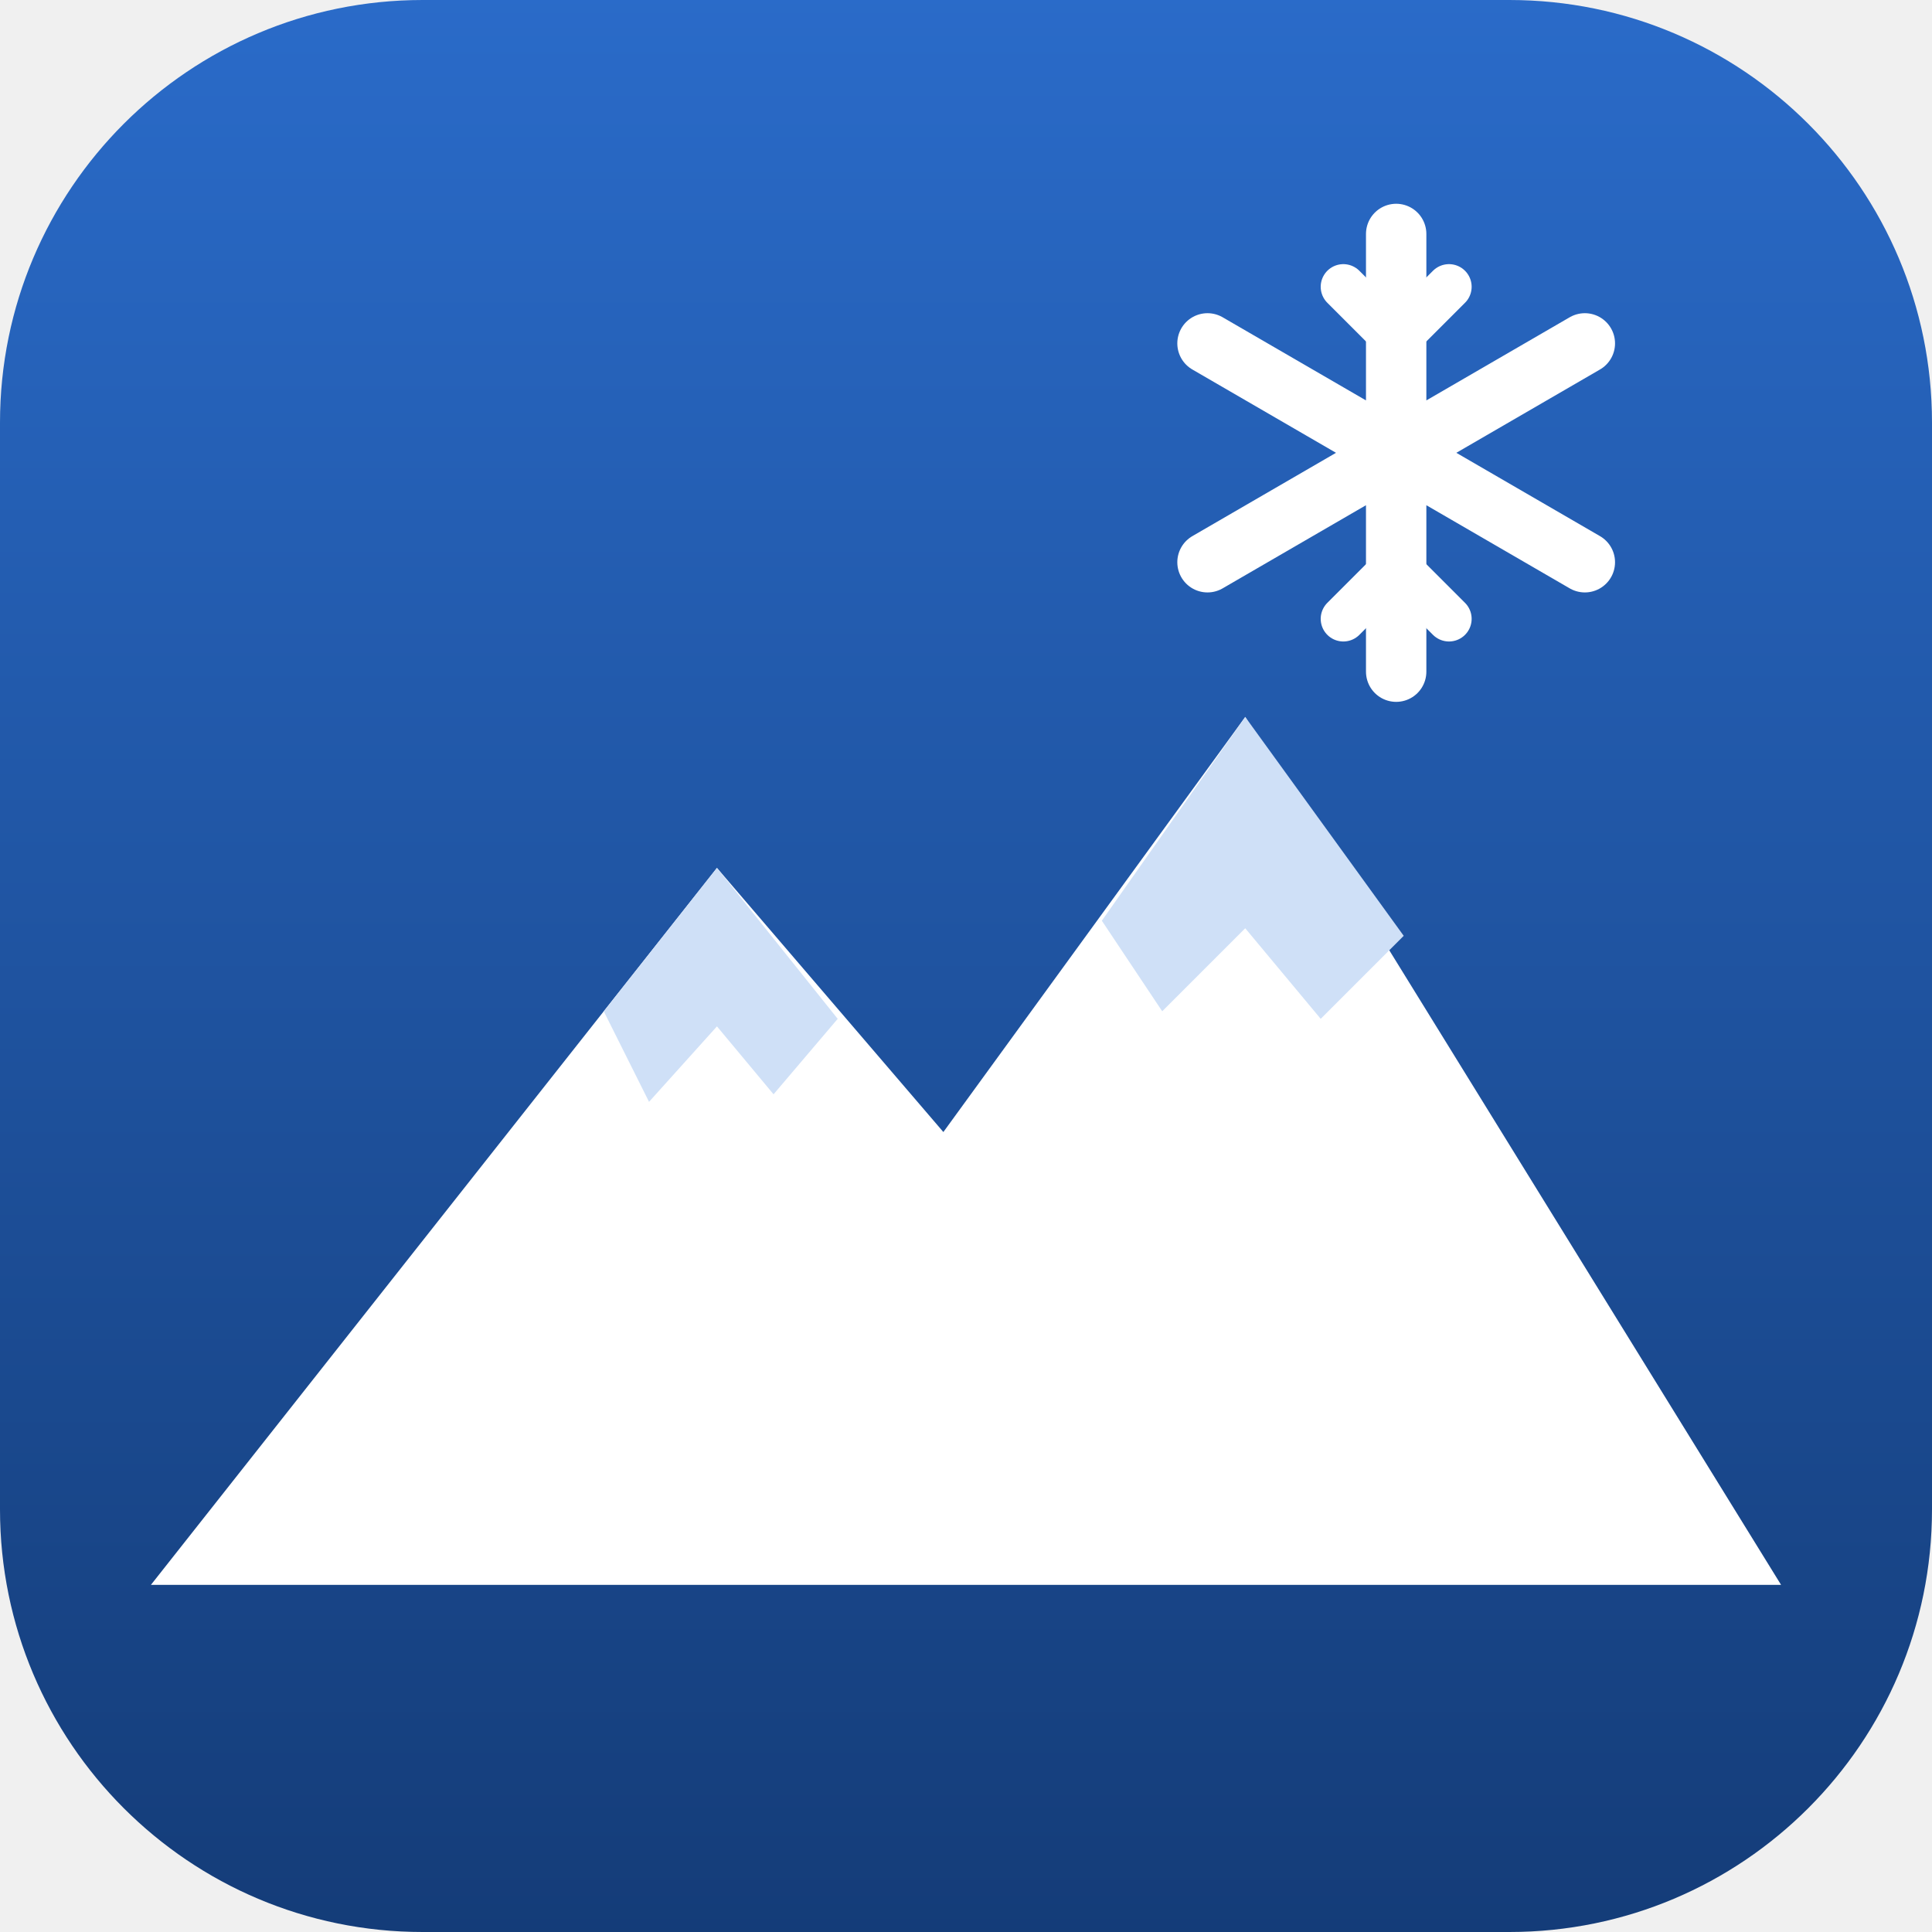
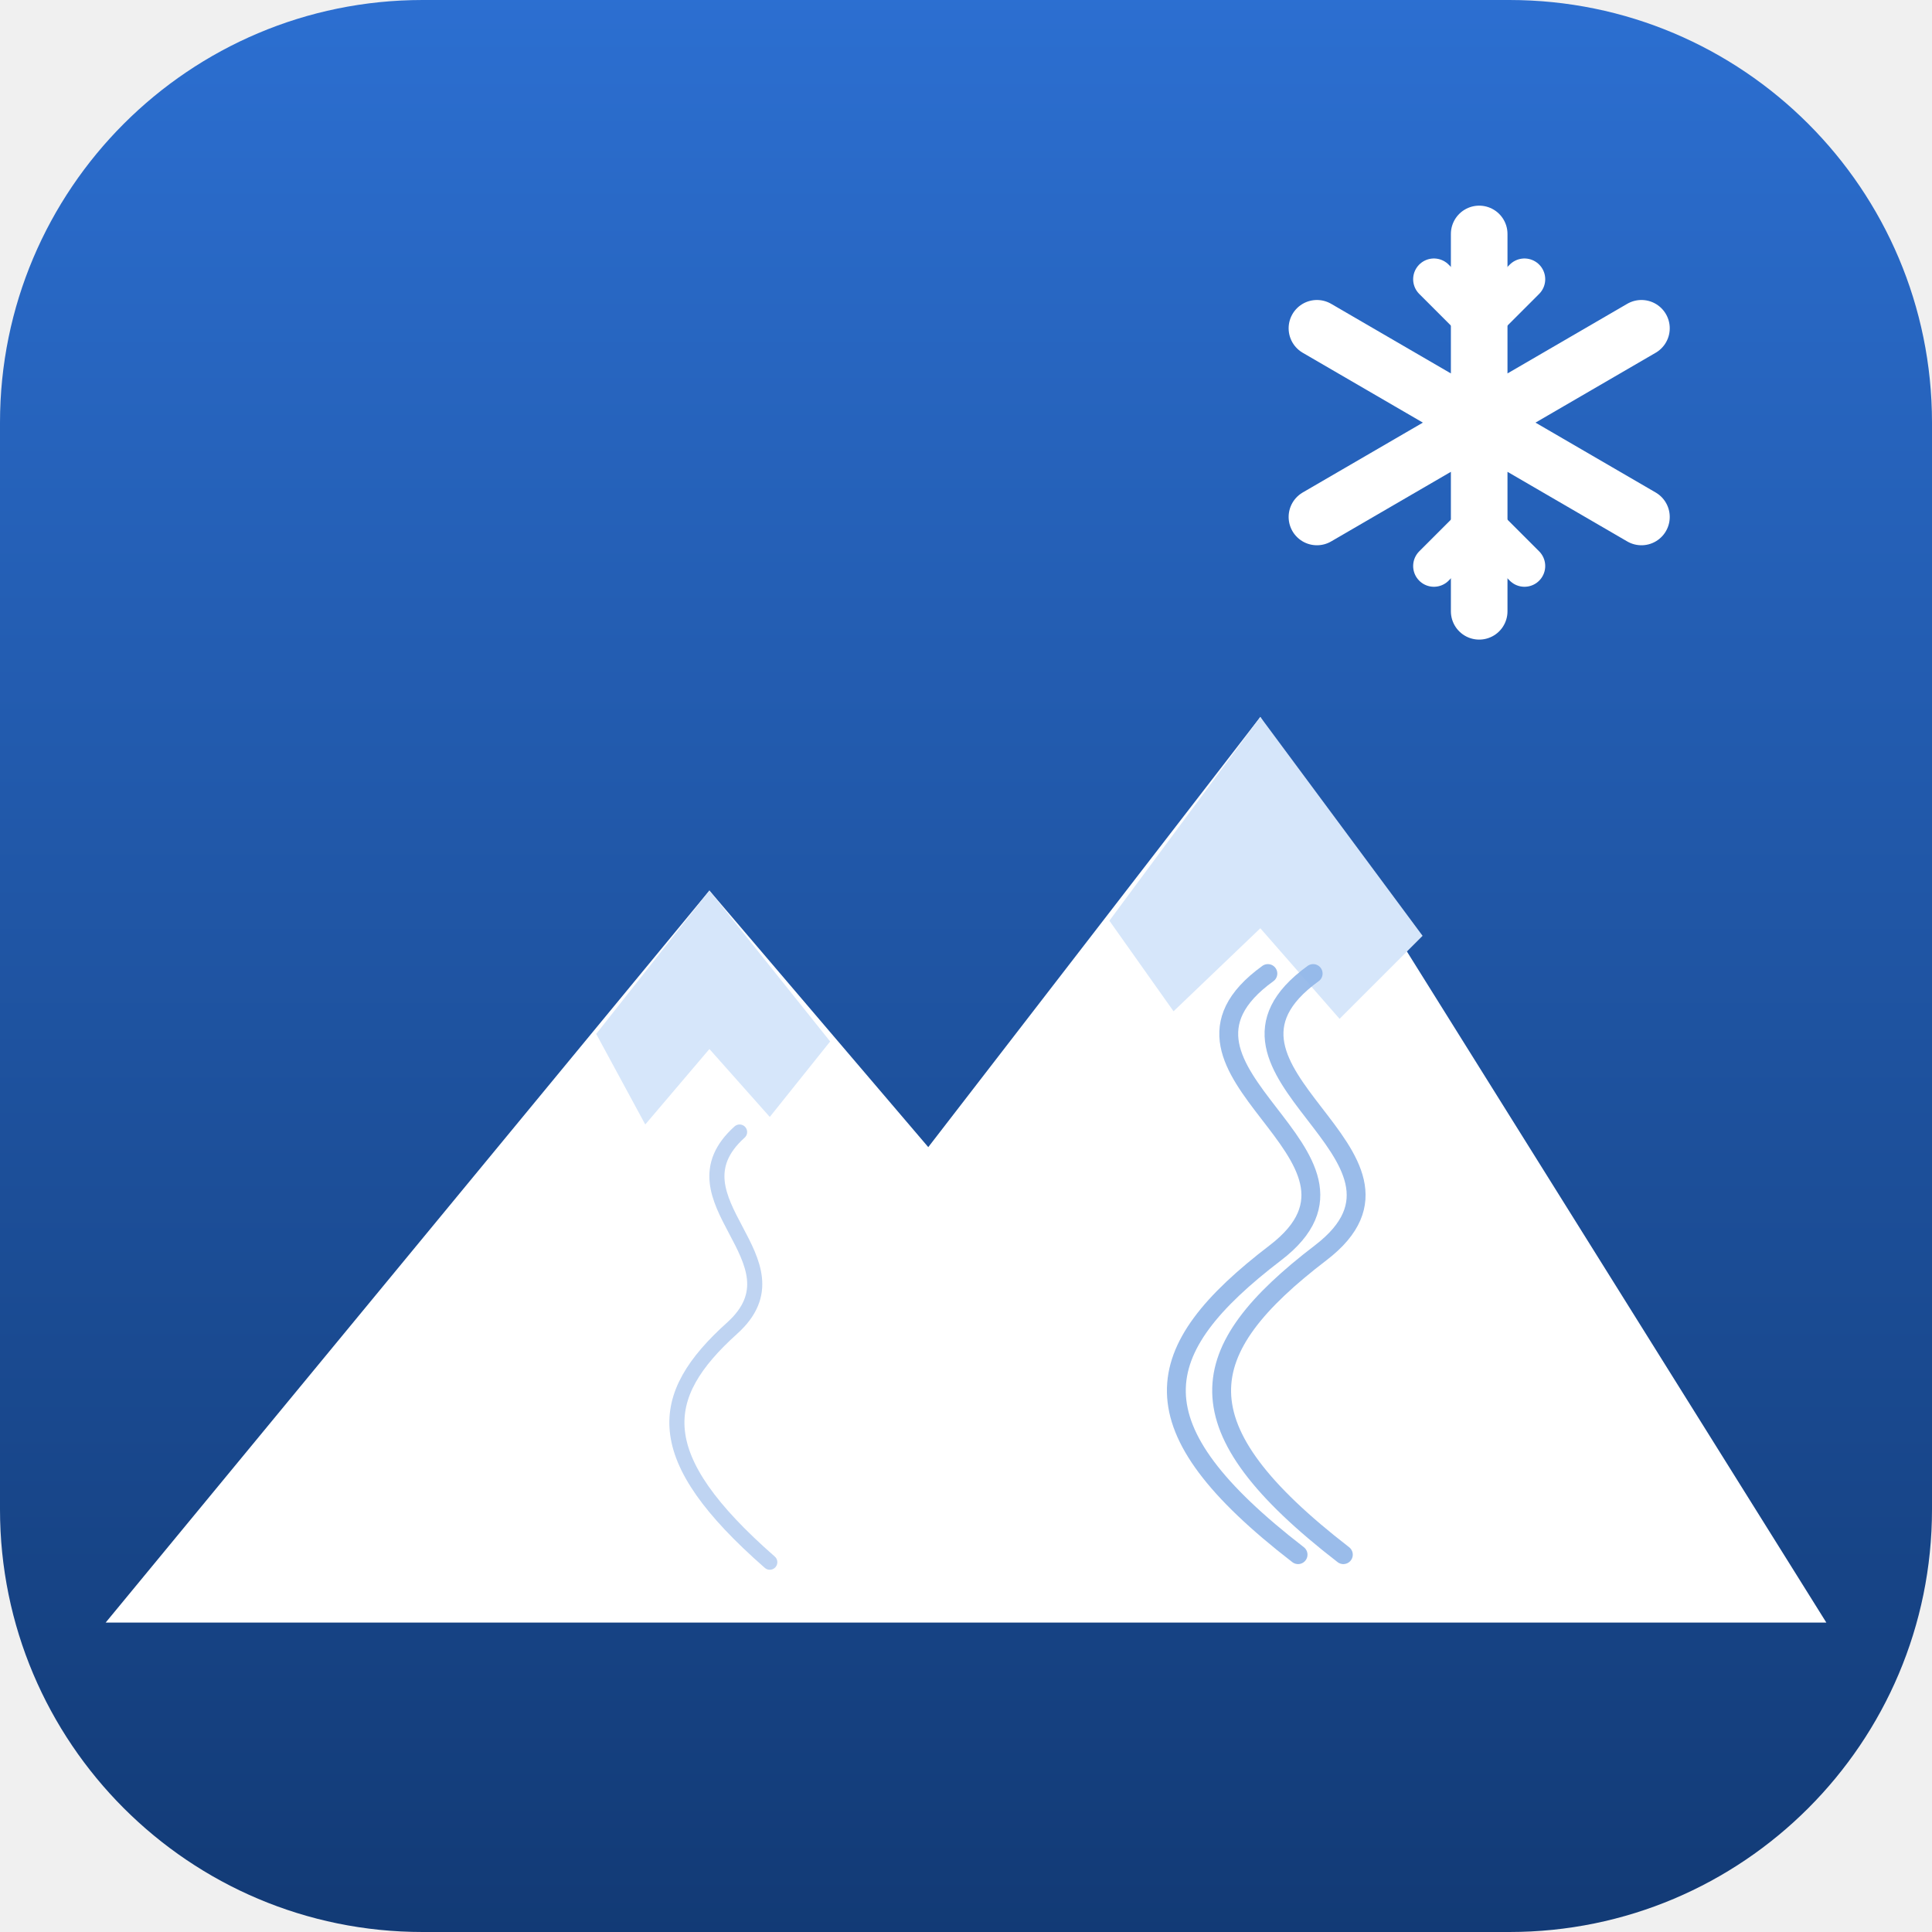
<svg xmlns="http://www.w3.org/2000/svg" viewBox="0 0 512 512">
  <defs>
    <linearGradient id="sky" x1="0" y1="0" x2="0" y2="1">
-       <stop offset="0" stop-color="#2a6bc9" />
-       <stop offset="1" stop-color="#143c78" />
+       <stop offset="0" stop-color="#2c6fd1" />
+       <stop offset="1" stop-color="#123a75" />
    </linearGradient>
  </defs>
  <rect width="512" height="512" rx="112" fill="url(#sky)" />
-   <path d="M40 420 L190 230 L250 300 L330 190 L472 420 Z" fill="#ffffff" />
-   <path d="M190 230 L222 270 L205 290 L190 272 L172 292 L160 268 Z M330 190 L372 248 L350 270 L330 246 L308 268 L292 244 Z" fill="#cfe0f7" />
-   <g stroke="#ffffff" stroke-width="16" stroke-linecap="round" transform="translate(370 120)">
-     <path d="M0 -58 V58 M-50 -29 L50 29 M-50 29 L50 -29" />
-     <path d="M-14 -44 L0 -30 L14 -44 M-14 44 L0 30 L14 44" fill="none" stroke-width="12" />
+   <path d="M28 430 L188 236 L246 304 L334 190 L484 430 Z" fill="#ffffff" />
+   <path d="M188 236 L220 276 L204 296 L188 278 L171 298 L158 274 Z M334 190 L377 248 L355 270 L334 246 L311 268 L294 244 Z" fill="#d6e6fa" />
+   <g fill="none" stroke="#8fb5e8" stroke-width="5" stroke-linecap="round" opacity="0.9">
+     <path d="M336 258 C 300 284, 372 306, 338 332 S 300 378, 344 412" />
+     <path d="M348 258 C 312 284, 384 306, 350 332 S 312 378, 356 412" />
+   </g>
+   <g fill="none" stroke="#a9c6ee" stroke-width="4" stroke-linecap="round" opacity="0.75">
+     <path d="M196 300 C 176 318, 214 334, 194 352 S 172 386, 204 414" />
+   </g>
+   <g stroke="#ffffff" stroke-width="15" stroke-linecap="round" transform="translate(392 112)">
+     <path d="M0 -50 V50 M-43 -25 L43 25 M-43 25 L43 -25" />
+     <path d="M-12 -38 L0 -26 L12 -38 M-12 38 L0 26 L12 38" fill="none" stroke-width="11" />
  </g>
</svg>
